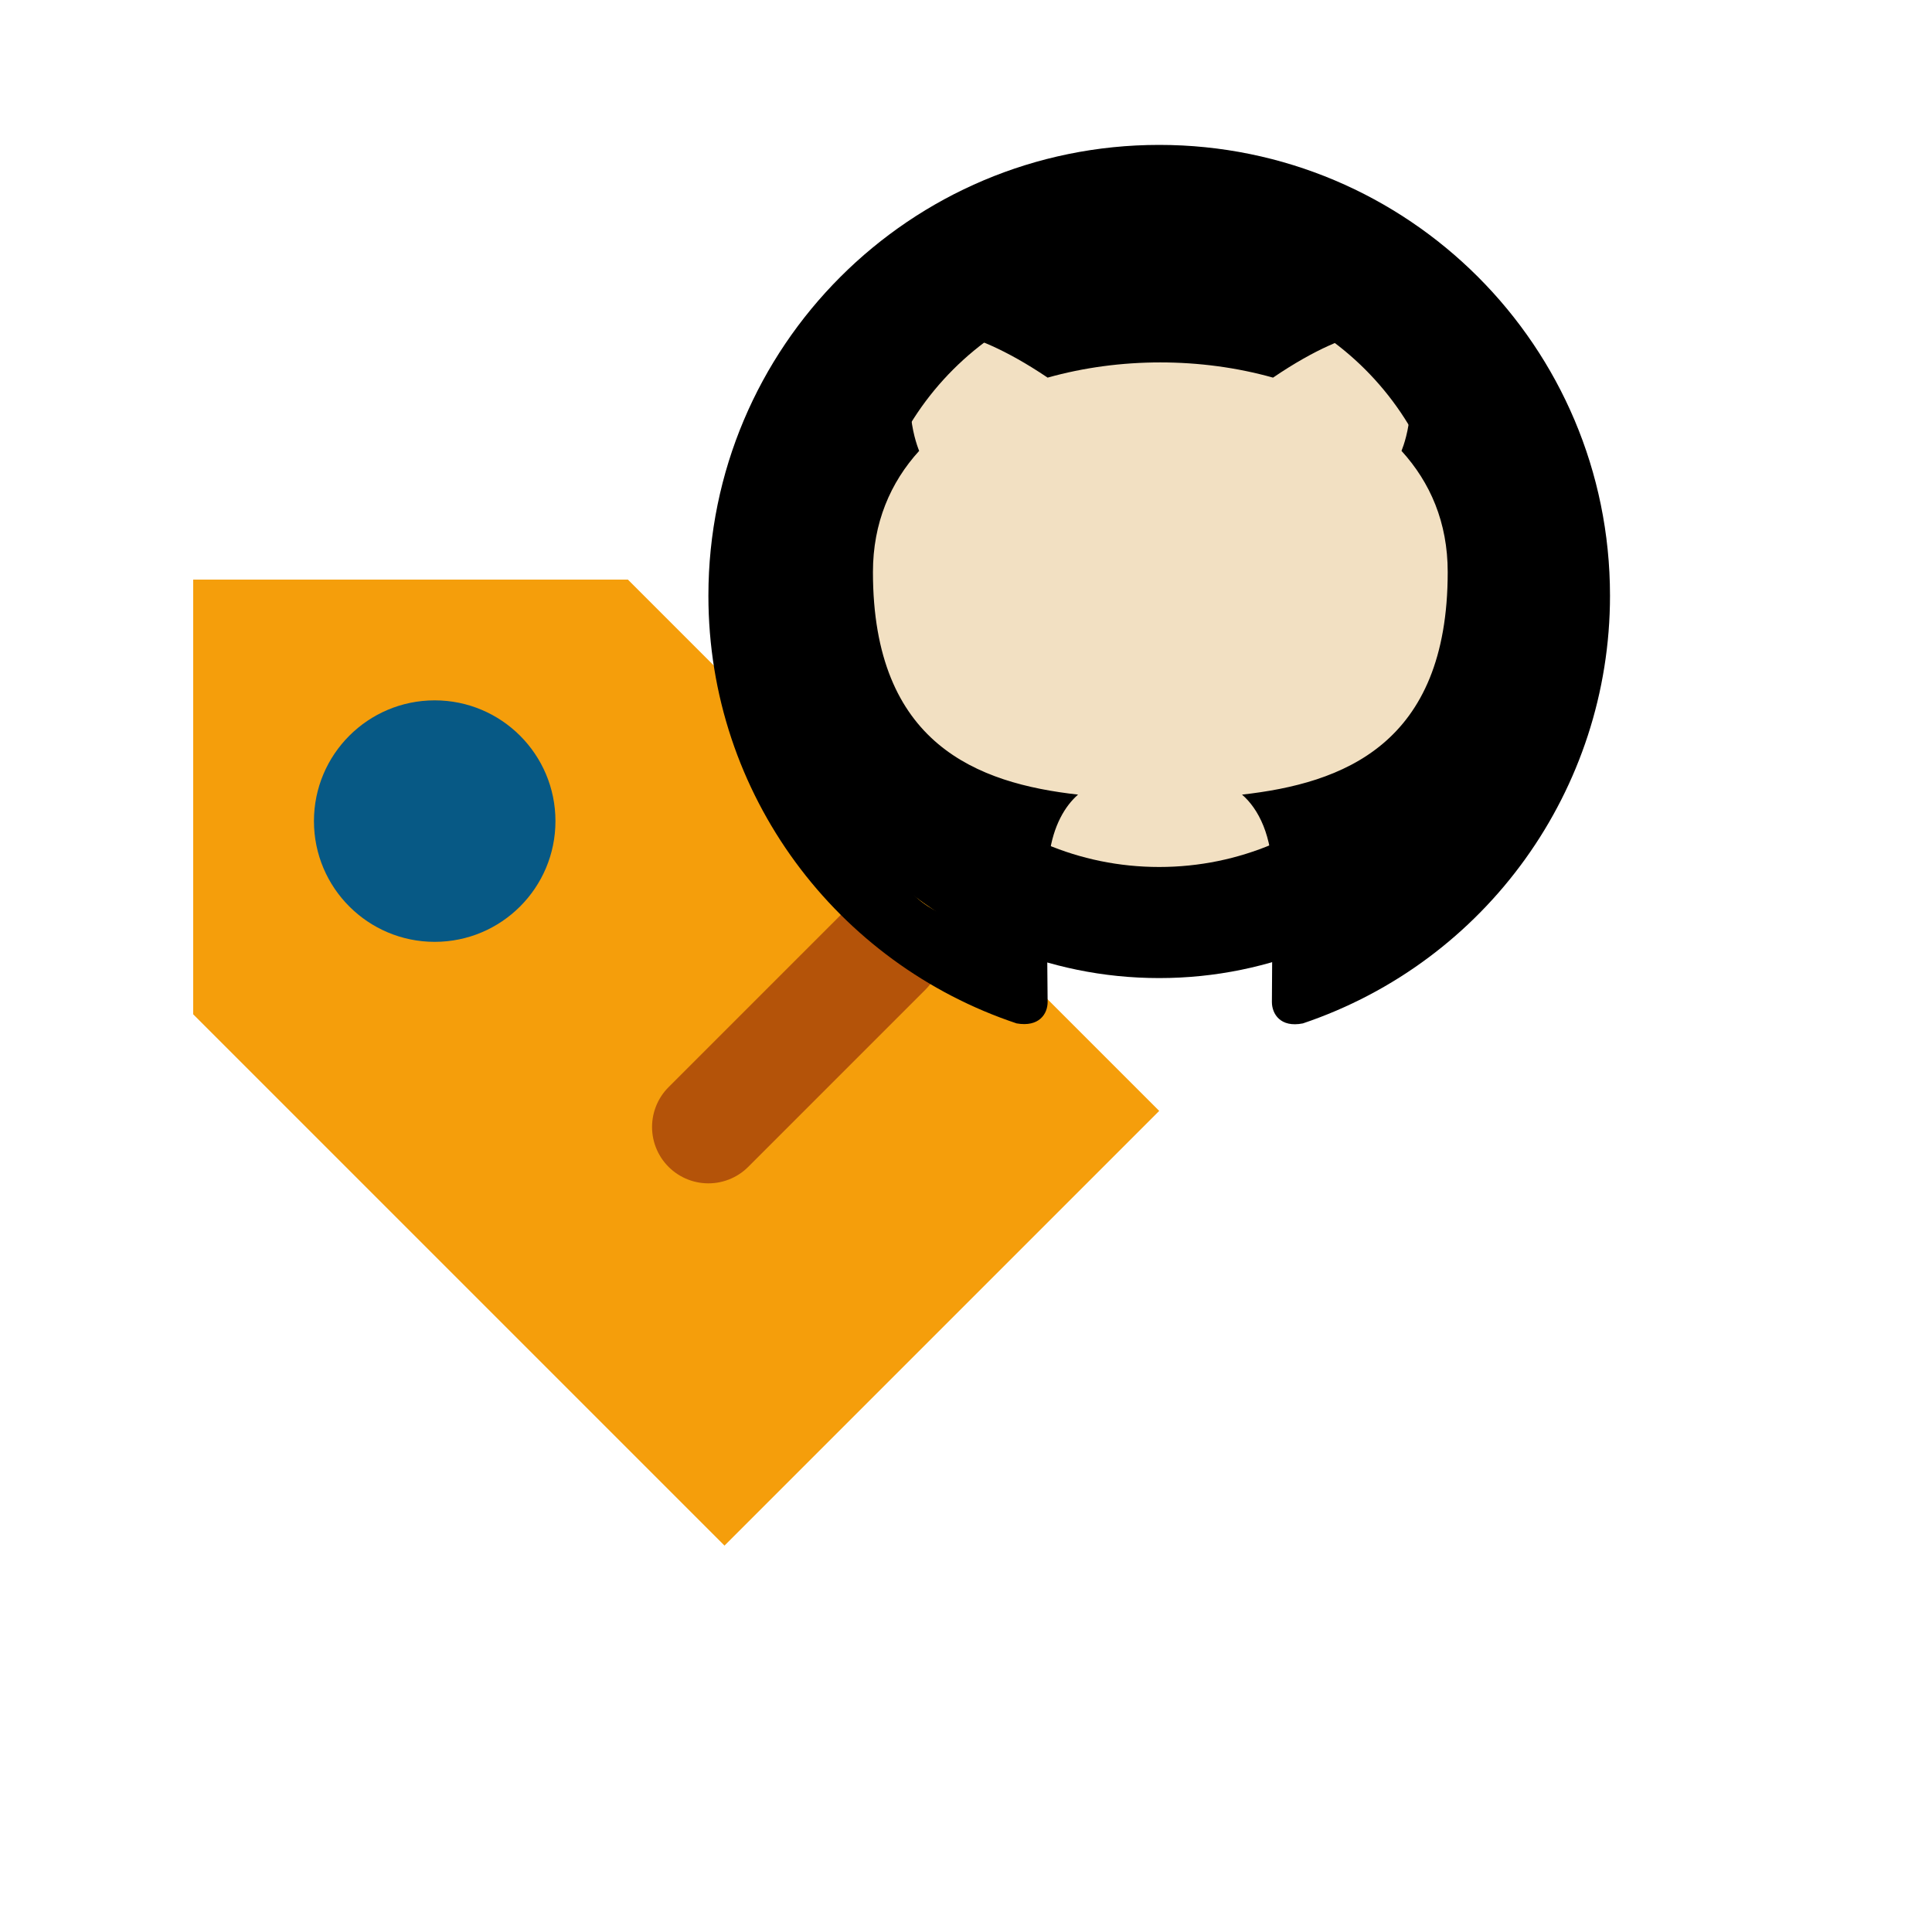
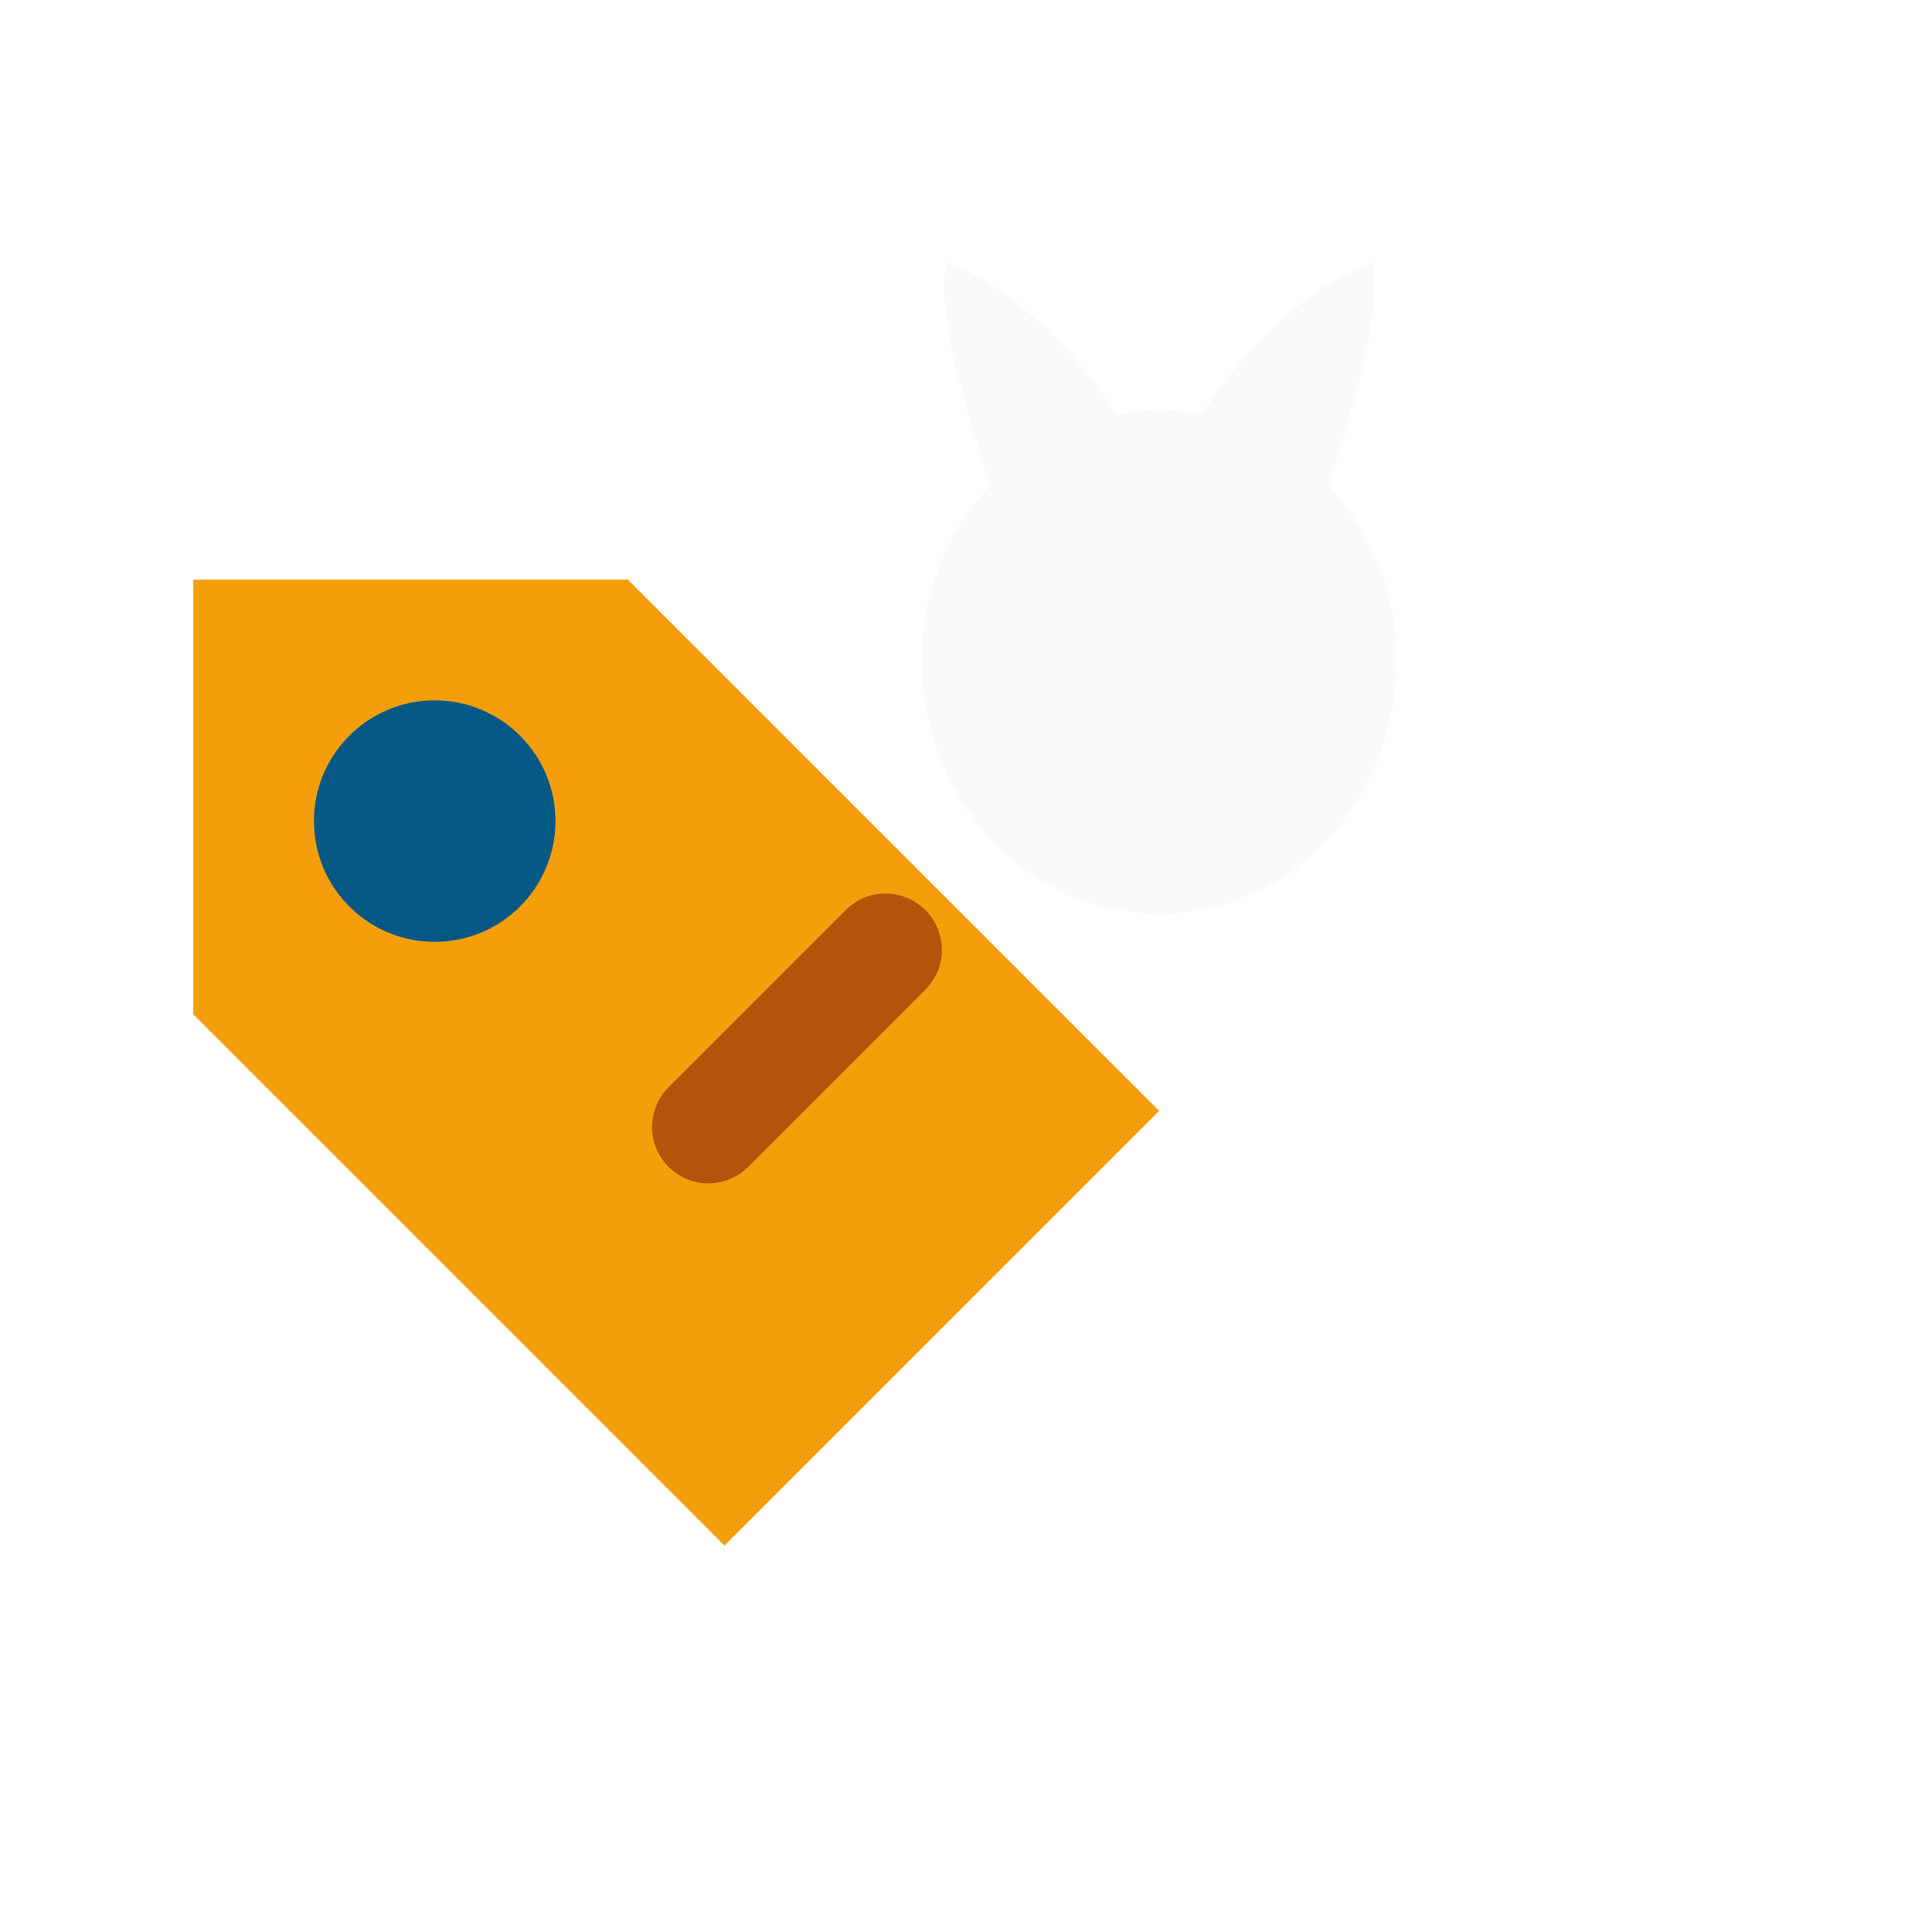
<svg xmlns="http://www.w3.org/2000/svg" viewBox="0 0 24 24" width="24" height="24">
  <g transform="translate(1.2 6.2)">
    <g transform="translate(-1.8 -2.6)">
      <path d="M3 3.6h5.4l6.6 6.6-5.4 5.4L3 9Z" fill="#f59e0b" />
      <circle cx="6" cy="6.6" r="1.5" fill="#075985" />
      <path d="M9.4 10.4 11.6 8.2" stroke="#b45309" stroke-width="1.4" stroke-linecap="round" />
    </g>
  </g>
  <g transform="translate(8.8 1.8)">
-     <circle cx="5.6" cy="5.3" r="5.05" fill="#000" />
-     <circle cx="5.6" cy="5.35" r="3.62" fill="#f2e0c2" />
-     <path d="M8 0C3.58 0 0 3.58 0 8c0 3.54 2.29 6.53 5.47 7.59.4.07.55-.17.55-.38 0-.19-.01-.82-.01-1.49-2.01.37-2.53-.49-2.69-.94-.09-.23-.48-.94-.82-1.13-.28-.15-.68-.52-.01-.53.63-.01 1.08.58 1.23.82.72 1.21 1.87.87 2.33.66.07-.52.28-.87.51-1.07-1.78-.2-3.64-.89-3.64-3.95 0-.87.31-1.59.82-2.15-.08-.2-.36-1.02.08-2.12 0 0 .67-.21 2.2.82.64-.18 1.32-.27 2-.27s1.36.09 2 .27c1.53-1.04 2.2-.82 2.2-.82.44 1.1.16 1.92.08 2.12.51.56.82 1.27.82 2.15 0 3.07-1.87 3.75-3.65 3.95.29.25.54.73.54 1.48 0 1.07-.01 1.93-.01 2.2 0 .21.15.46.55.38A8.01 8.01 0 0 0 16 8c0-4.42-3.58-8-8-8" transform="scale(0.7)" fill="#000" />
+     <g fill="#f8fafc">
+       <path d="M5.6 3.3C3.85 3.3 2.65 4.85 2.65 6.35C2.65 8.15 3.95 9.55 5.6 9.55C7.25 9.55 8.55 8.15 8.55 6.35C8.55 4.85 7.35 3.3 5.6 3.3Z" />
+       <path d="M3.55 4.4C3.1 3.0 2.85 2.05 2.95 1.45C3.85 1.8 4.75 2.7 5.3 3.75C4.6 3.9 4.0 4.15 3.55 4.4Z" />
+       <path d="M5.9 3.75C6.45 2.7 7.35 1.8 8.25 1.45C8.35 2.05 8.1 3.0 7.65 4.4C7.2 4.15 6.6 3.9 5.9 3.75Z" />
+     </g>
  </g>
</svg>
